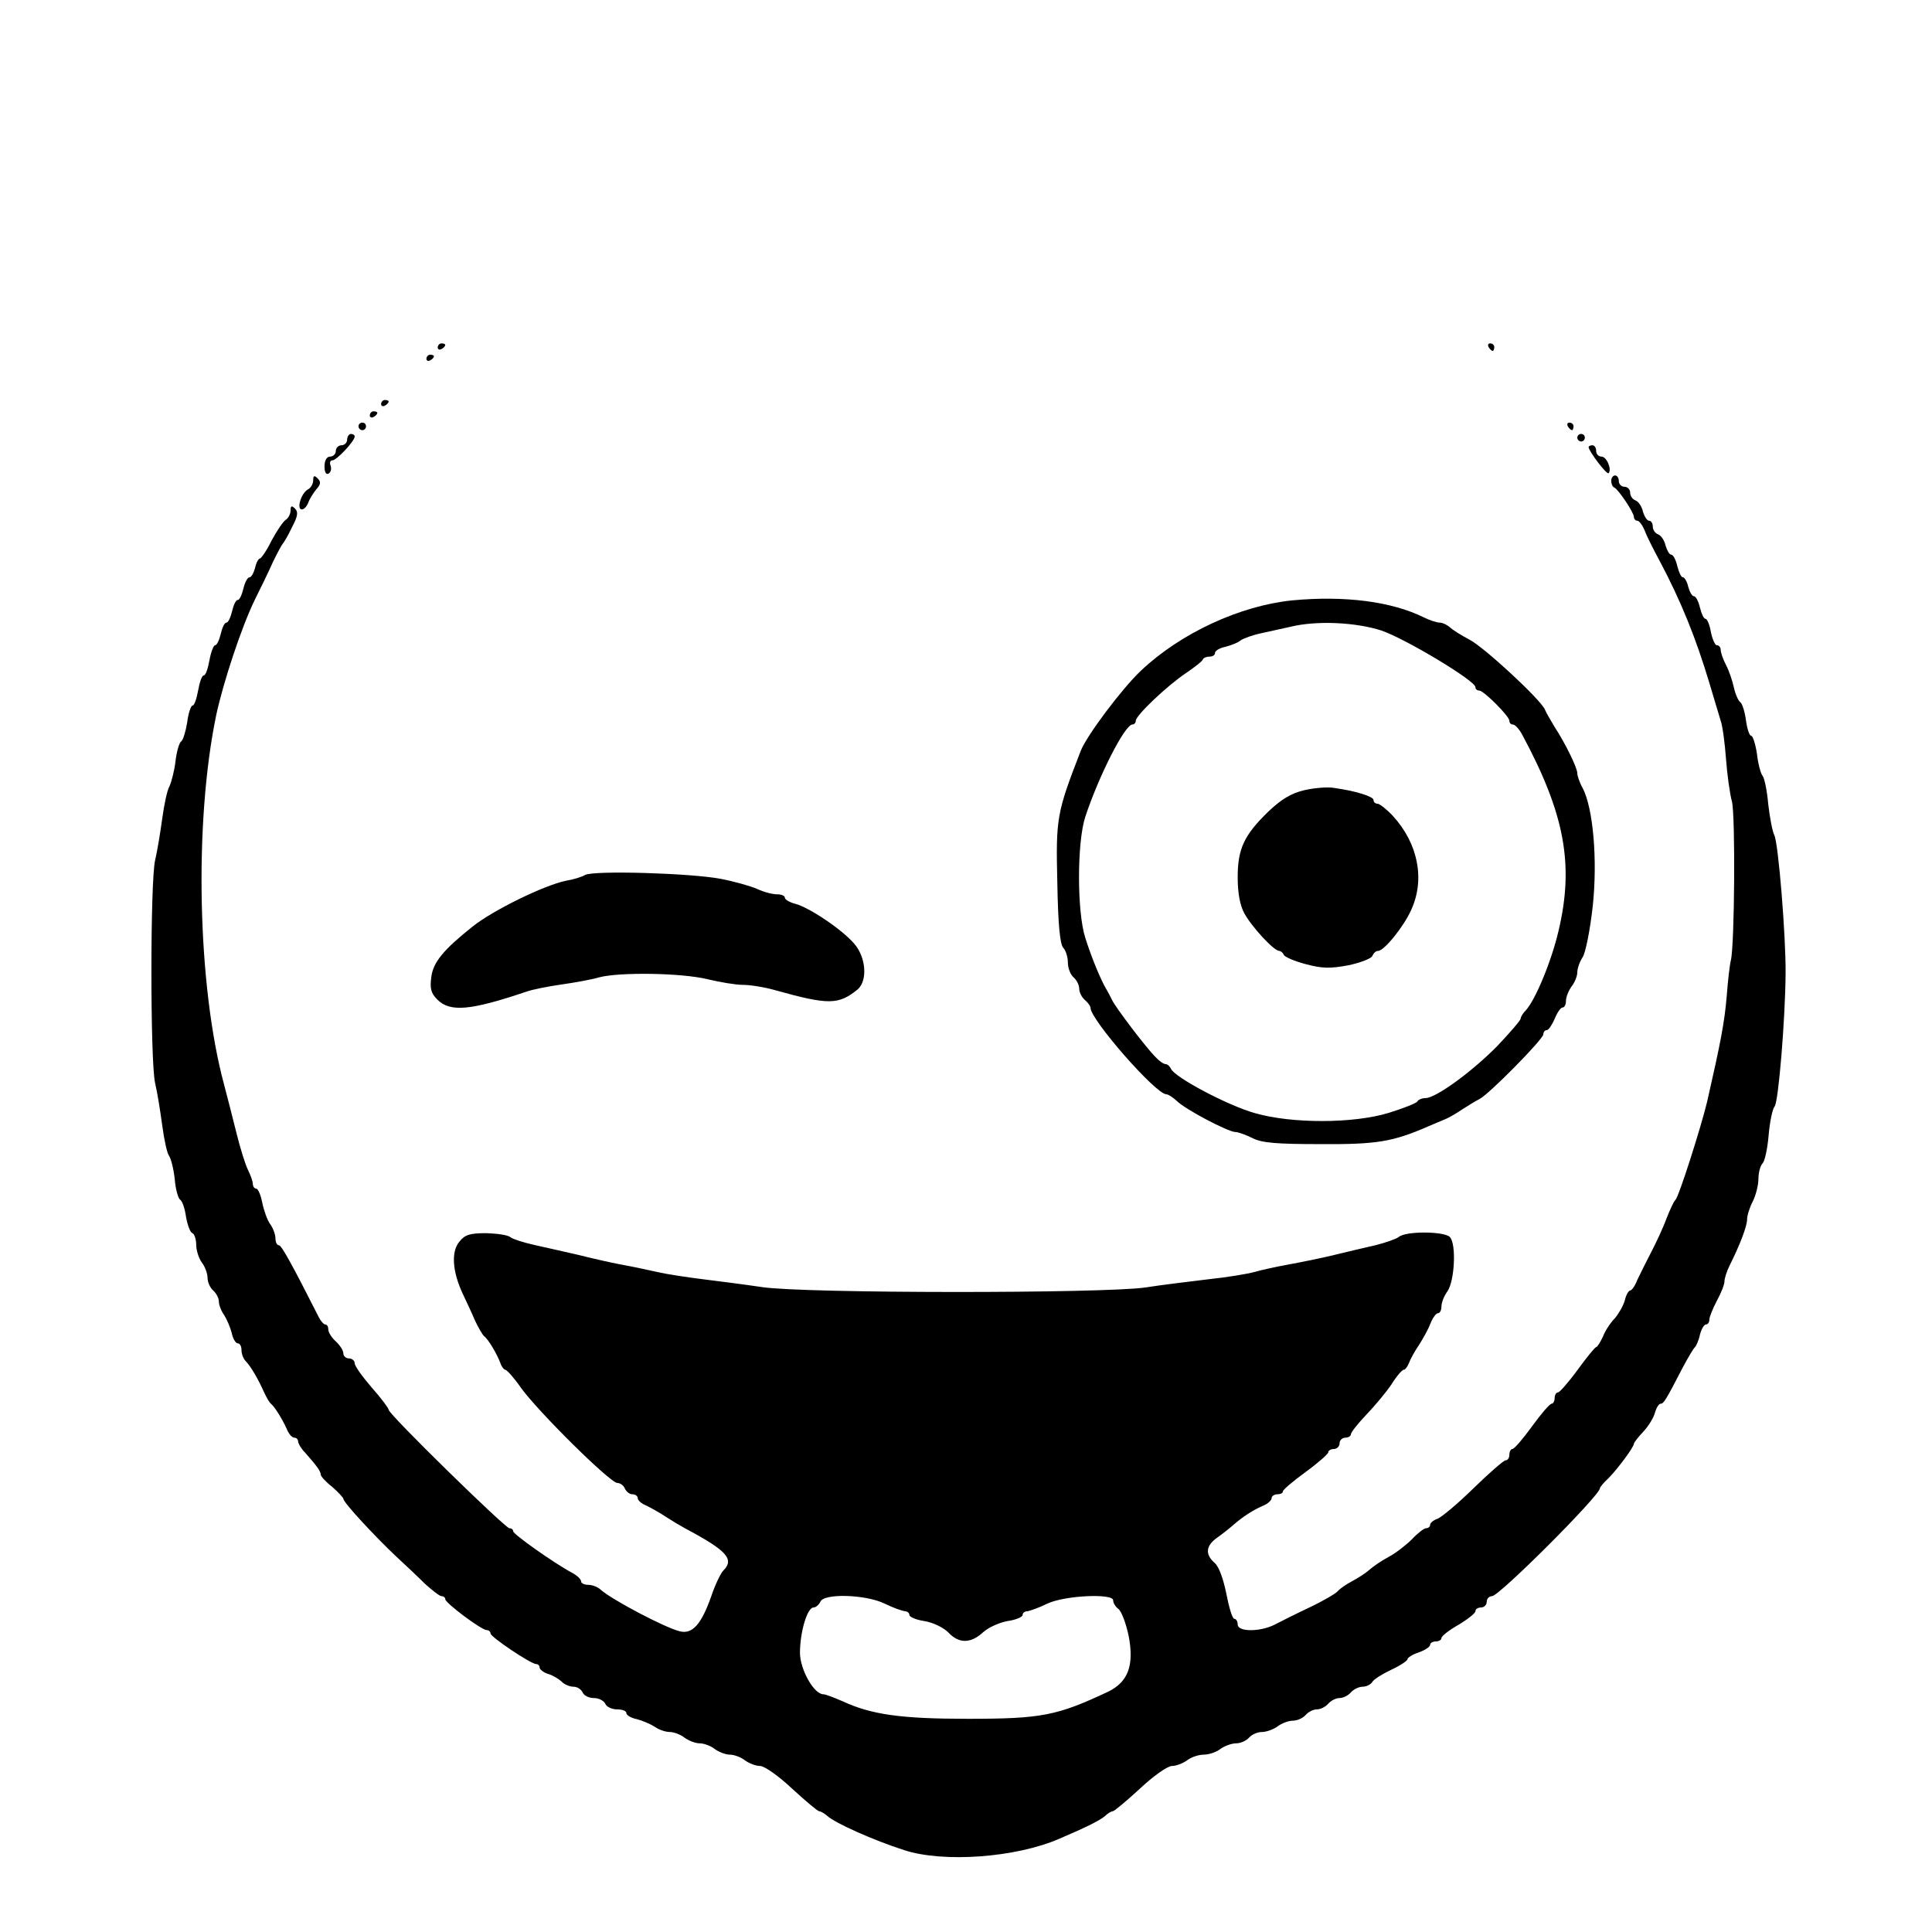
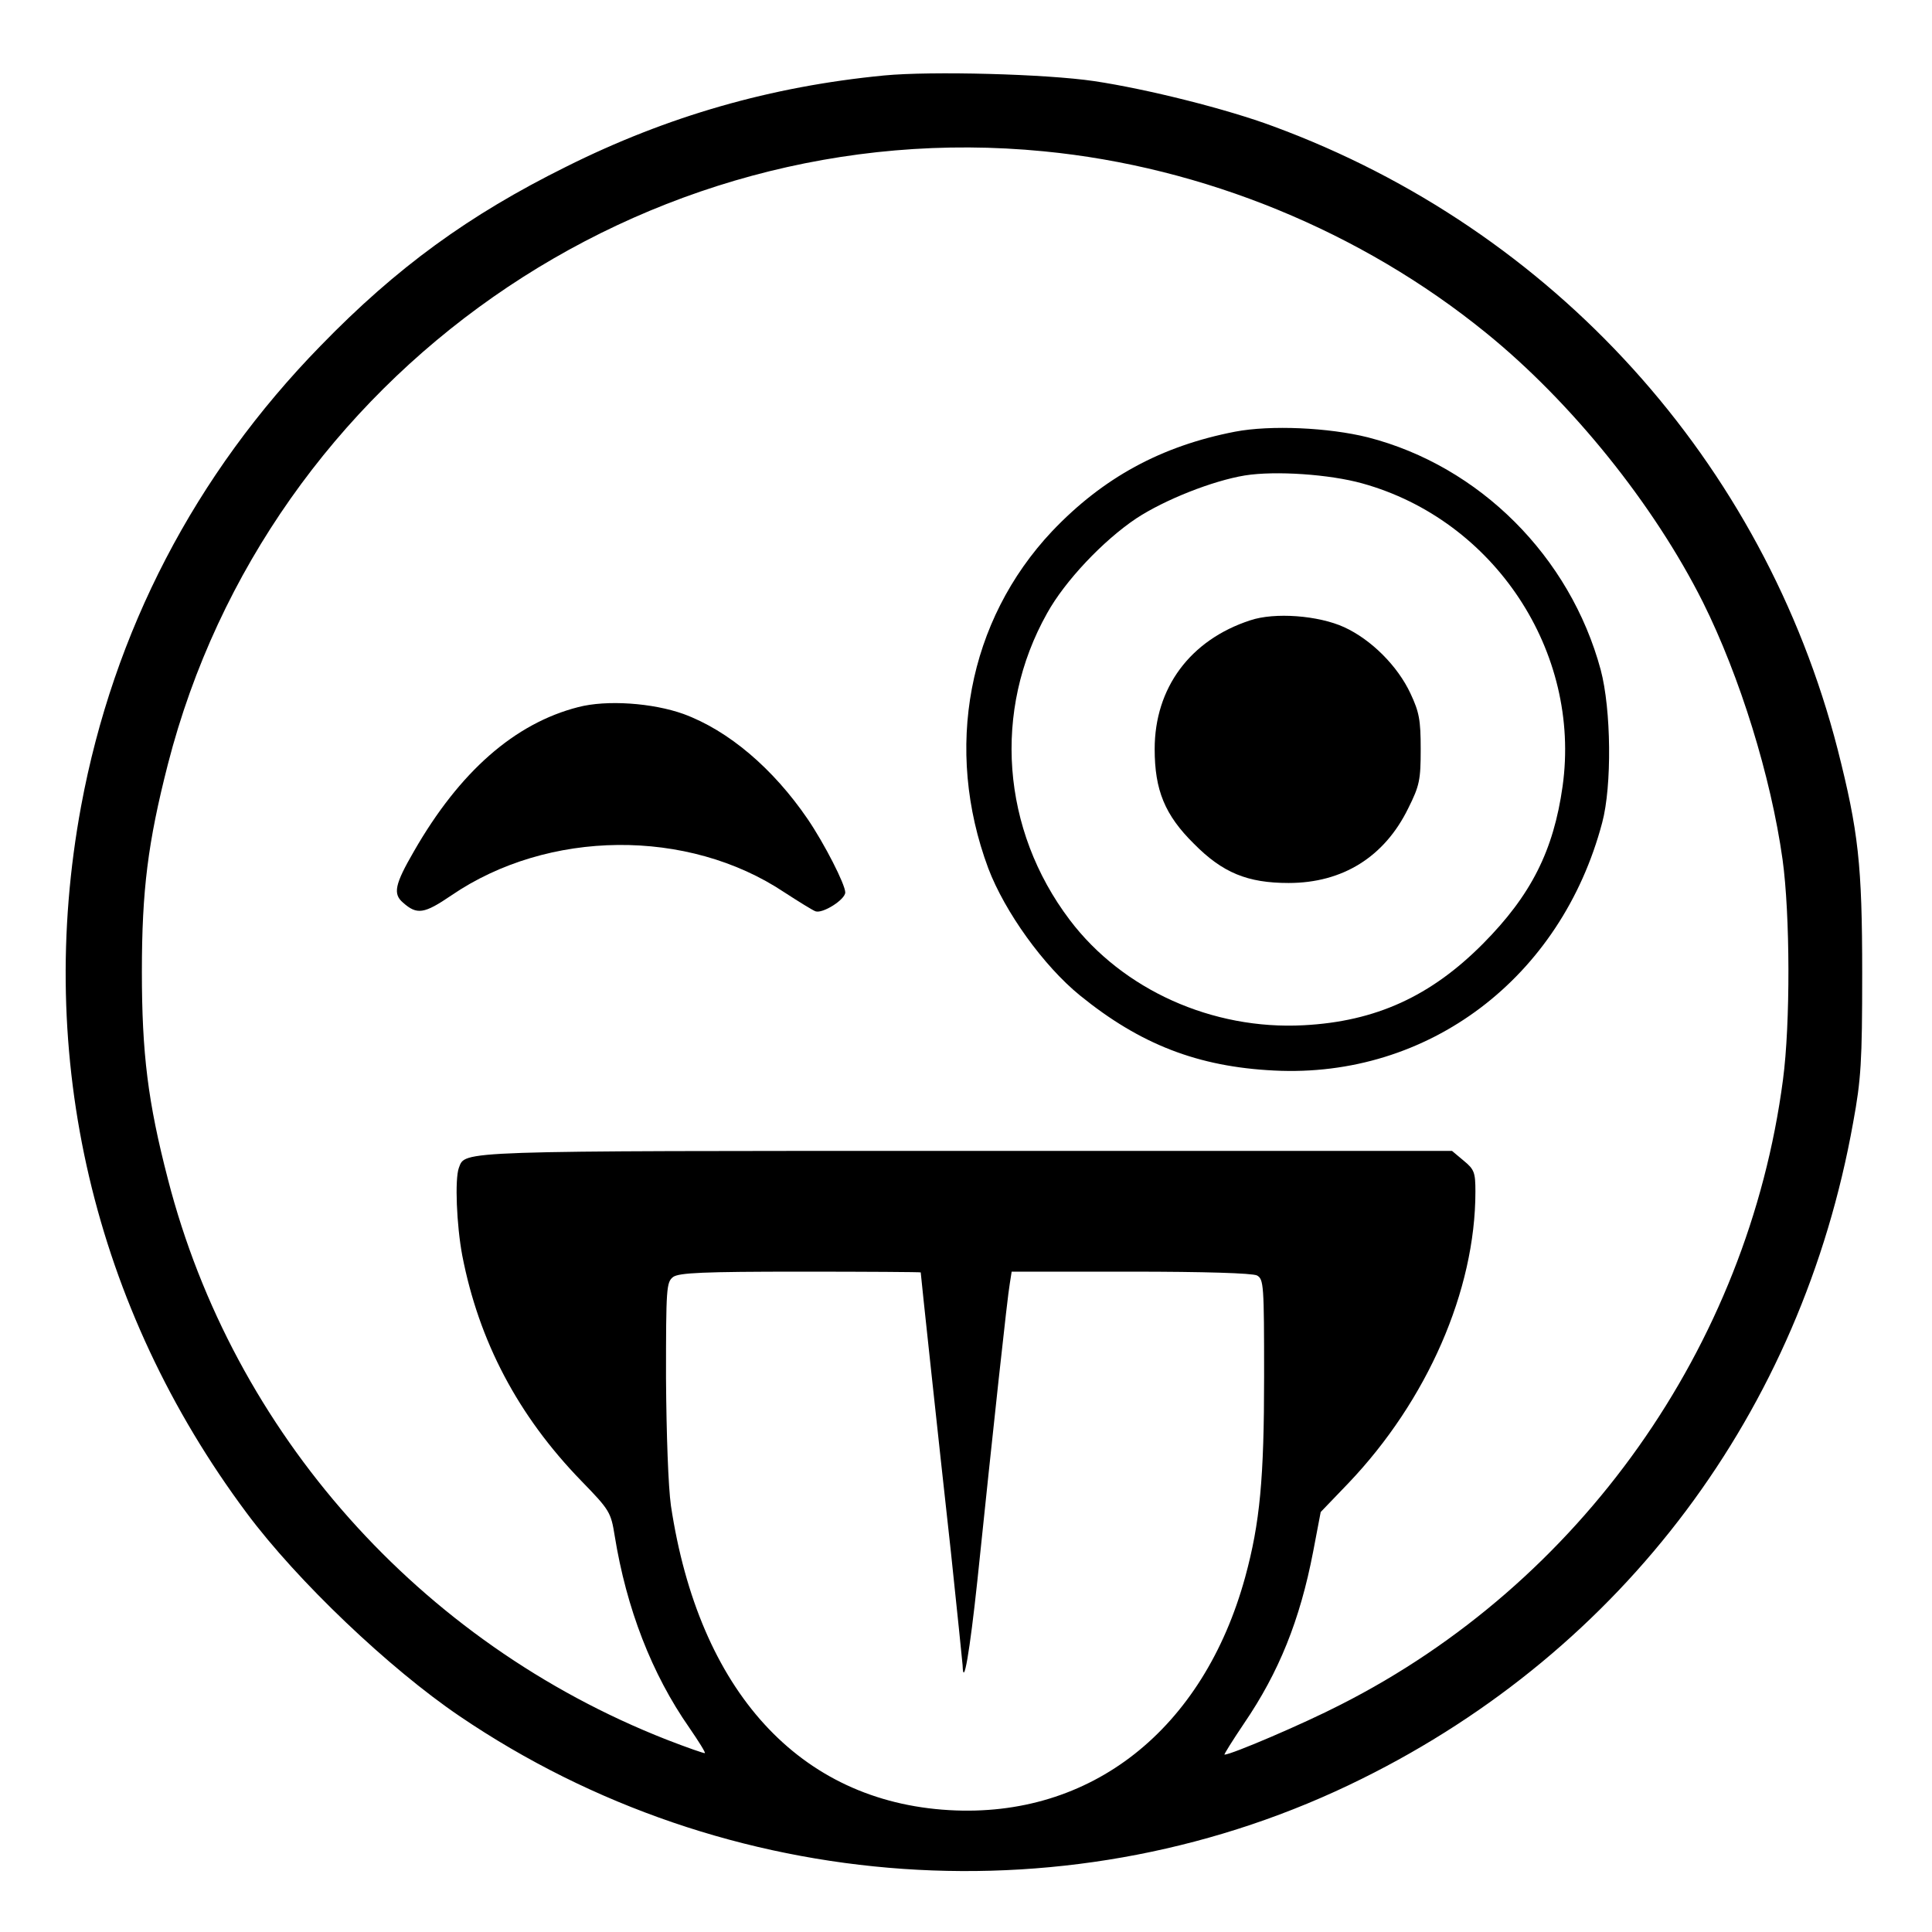
<svg xmlns="http://www.w3.org/2000/svg" version="1.0" width="512pt" height="512pt" viewBox="0 0 512 512" preserveAspectRatio="xMidYMid meet">
  <g transform="translate(0,512) scale(0.1,-0.1)" fill="#000000" stroke="none">
-     <path d="M1160 4199 c0 -5 5 -7 10 -4 6 3 10 8 10 11 0 2 -4 4 -10 4 -5 0 -10 -5 -10 -11z" />
-     <path d="M3945 4200 c3 -5 8 -10 11 -10 2 0 4 5 4 10 0 6 -5 10 -11 10 -5 0 -7 -4 -4 -10z" />
-     <path d="M1130 4169 c0 -5 5 -7 10 -4 6 3 10 8 10 11 0 2 -4 4 -10 4 -5 0 -10 -5 -10 -11z" />
-     <path d="M1010 4049 c0 -5 5 -7 10 -4 6 3 10 8 10 11 0 2 -4 4 -10 4 -5 0 -10 -5 -10 -11z" />
-     <path d="M980 4019 c0 -5 5 -7 10 -4 6 3 10 8 10 11 0 2 -4 4 -10 4 -5 0 -10 -5 -10 -11z" />
-     <path d="M950 3990 c0 -5 5 -10 10 -10 6 0 10 5 10 10 0 6 -4 10 -10 10 -5 0 -10 -4 -10 -10z" />
-     <path d="M4155 3990 c3 -5 8 -10 11 -10 2 0 4 5 4 10 0 6 -5 10 -11 10 -5 0 -7 -4 -4 -10z" />
-     <path d="M920 3955 c0 -8 -7 -15 -15 -15 -8 0 -15 -7 -15 -15 0 -8 -7 -15 -15 -15 -9 0 -15 -10 -15 -26 0 -15 4 -23 11 -19 6 4 8 13 5 21 -3 8 -1 14 5 14 11 0 58 50 59 63 0 4 -4 7 -10 7 -5 0 -10 -7 -10 -15z" />
-     <path d="M4180 3960 c0 -5 5 -10 10 -10 6 0 10 5 10 10 0 6 -4 10 -10 10 -5 0 -10 -4 -10 -10z" />
-     <path d="M4210 3935 c0 -10 48 -74 53 -69 9 10 -5 44 -19 44 -8 0 -14 7 -14 15 0 8 -4 15 -10 15 -5 0 -10 -2 -10 -5z" />
-     <path d="M830 3847 c0 -9 -6 -20 -14 -24 -18 -10 -31 -53 -16 -53 6 0 13 8 17 18 3 9 13 25 21 35 12 13 13 20 4 29 -9 9 -12 8 -12 -5z" />
-     <path d="M4270 3846 c0 -8 3 -16 8 -18 11 -5 52 -66 52 -78 0 -5 4 -10 9 -10 5 0 14 -12 20 -27 6 -16 24 -51 39 -79 57 -107 97 -207 132 -324 12 -41 26 -86 30 -100 5 -14 11 -59 14 -100 3 -41 10 -93 16 -115 9 -38 7 -378 -3 -420 -3 -11 -8 -54 -11 -95 -6 -70 -16 -122 -52 -280 -17 -70 -75 -252 -84 -260 -4 -3 -14 -25 -24 -50 -9 -25 -28 -65 -41 -90 -13 -25 -29 -57 -36 -72 -6 -16 -15 -28 -19 -28 -4 0 -11 -12 -14 -26 -4 -14 -16 -35 -26 -47 -11 -11 -26 -33 -32 -49 -7 -15 -15 -28 -18 -28 -3 0 -25 -27 -49 -60 -24 -33 -48 -60 -52 -60 -5 0 -9 -7 -9 -15 0 -8 -4 -15 -8 -15 -5 0 -28 -27 -52 -60 -24 -33 -47 -60 -52 -60 -4 0 -8 -7 -8 -15 0 -8 -4 -15 -10 -15 -5 0 -44 -34 -86 -75 -42 -41 -85 -77 -95 -80 -11 -4 -19 -11 -19 -16 0 -5 -5 -9 -11 -9 -5 0 -22 -13 -37 -29 -15 -15 -43 -37 -62 -47 -19 -10 -42 -26 -52 -35 -10 -9 -31 -22 -46 -30 -15 -8 -31 -19 -37 -26 -5 -6 -39 -26 -75 -43 -36 -17 -78 -38 -93 -46 -39 -19 -97 -19 -97 1 0 8 -4 15 -9 15 -5 0 -14 30 -21 66 -8 40 -20 73 -31 82 -26 23 -24 46 8 68 14 10 34 26 43 34 23 20 50 38 78 50 12 5 22 14 22 20 0 5 7 10 15 10 8 0 15 3 15 8 0 4 27 27 60 51 33 24 60 48 60 52 0 5 7 9 15 9 8 0 15 7 15 15 0 8 7 15 15 15 8 0 15 4 15 9 0 5 19 29 41 52 23 24 53 60 67 81 13 21 28 38 32 38 4 0 10 8 14 18 3 9 15 31 26 47 11 17 25 42 31 58 6 15 15 27 20 27 5 0 9 8 9 18 0 10 7 28 16 40 19 28 24 126 6 144 -15 15 -116 16 -135 0 -6 -5 -34 -15 -62 -22 -27 -6 -77 -18 -110 -26 -33 -8 -87 -19 -120 -25 -33 -6 -74 -15 -91 -20 -18 -5 -72 -14 -120 -19 -49 -6 -125 -15 -169 -22 -113 -16 -902 -16 -1015 1 -47 7 -118 16 -158 21 -40 5 -94 13 -120 19 -26 6 -69 15 -97 20 -27 5 -79 17 -115 26 -36 8 -87 20 -115 26 -27 6 -55 15 -62 20 -6 6 -35 10 -64 11 -44 0 -57 -4 -72 -23 -22 -27 -18 -80 10 -139 9 -19 24 -51 32 -70 9 -19 20 -38 24 -41 11 -8 34 -47 43 -71 3 -10 10 -18 13 -18 4 0 23 -21 41 -47 45 -63 237 -253 256 -253 8 0 17 -7 20 -15 4 -8 12 -15 20 -15 8 0 14 -5 14 -10 0 -6 10 -15 23 -20 12 -6 36 -19 52 -30 17 -11 39 -24 50 -30 111 -59 132 -82 102 -112 -7 -7 -22 -38 -32 -68 -26 -74 -50 -102 -84 -93 -40 10 -180 84 -209 110 -7 7 -22 13 -33 13 -10 0 -19 4 -19 9 0 6 -11 16 -24 23 -47 25 -156 102 -156 110 0 4 -4 8 -10 8 -11 0 -320 302 -320 314 0 4 -20 31 -45 59 -25 29 -45 57 -45 64 0 7 -7 13 -15 13 -8 0 -15 6 -15 13 0 8 -9 22 -20 32 -11 10 -20 24 -20 32 0 7 -3 13 -8 13 -4 0 -12 9 -17 19 -72 142 -99 191 -106 191 -5 0 -9 8 -9 18 0 10 -6 27 -14 38 -8 11 -17 37 -21 57 -4 20 -11 37 -16 37 -5 0 -9 6 -9 13 0 6 -6 23 -13 37 -7 14 -21 59 -31 100 -10 41 -25 98 -32 125 -71 263 -80 696 -21 980 19 88 67 233 102 305 15 30 37 75 48 100 12 25 24 47 27 50 3 3 14 22 24 43 15 29 17 40 8 49 -9 9 -12 8 -12 -5 0 -9 -6 -20 -12 -24 -7 -4 -24 -29 -38 -55 -13 -27 -28 -48 -31 -48 -4 0 -10 -11 -13 -25 -4 -14 -10 -25 -15 -25 -5 0 -12 -13 -16 -30 -4 -16 -10 -30 -15 -30 -5 0 -11 -13 -15 -30 -4 -16 -10 -30 -15 -30 -5 0 -11 -13 -15 -30 -4 -16 -10 -30 -15 -30 -4 0 -11 -18 -15 -40 -4 -22 -10 -40 -15 -40 -5 0 -11 -18 -15 -40 -4 -22 -10 -40 -15 -40 -4 0 -11 -20 -14 -45 -4 -24 -11 -47 -16 -50 -5 -3 -12 -27 -15 -53 -3 -26 -11 -55 -16 -66 -6 -10 -14 -48 -19 -85 -5 -36 -13 -86 -19 -111 -13 -58 -13 -532 0 -590 6 -25 14 -76 19 -113 5 -38 13 -74 18 -80 5 -7 12 -34 15 -61 2 -27 9 -51 14 -55 6 -3 13 -24 16 -46 4 -22 11 -41 17 -43 5 -2 10 -16 10 -31 0 -15 7 -36 15 -47 8 -10 15 -29 15 -40 0 -12 7 -27 15 -34 8 -7 15 -20 15 -29 0 -9 6 -25 14 -36 7 -11 16 -32 20 -47 3 -16 11 -28 16 -28 6 0 10 -8 10 -18 0 -10 5 -23 11 -29 13 -13 33 -47 49 -83 6 -13 14 -27 18 -30 9 -7 30 -40 42 -67 5 -13 14 -23 20 -23 5 0 10 -4 10 -10 0 -5 8 -19 18 -29 31 -35 42 -50 42 -59 0 -4 13 -19 30 -32 16 -14 29 -28 30 -32 0 -10 85 -101 139 -152 25 -23 60 -56 78 -74 19 -17 38 -32 43 -32 6 0 10 -4 10 -8 0 -10 96 -82 110 -82 5 0 10 -4 10 -9 0 -9 107 -81 121 -81 5 0 9 -4 9 -9 0 -5 10 -13 22 -17 12 -3 28 -13 36 -20 7 -8 22 -14 32 -14 10 0 20 -7 24 -15 3 -8 16 -15 30 -15 13 0 26 -7 30 -15 3 -8 17 -15 31 -15 14 0 25 -4 25 -10 0 -5 12 -13 28 -16 15 -4 36 -13 47 -20 11 -8 29 -14 40 -14 11 0 29 -7 39 -15 11 -8 29 -15 40 -15 12 0 30 -7 40 -15 11 -8 29 -15 40 -15 12 0 30 -7 40 -15 11 -8 29 -15 40 -15 12 0 50 -27 85 -60 36 -33 68 -60 72 -60 4 0 14 -6 21 -12 20 -19 123 -65 204 -91 104 -34 296 -20 411 30 75 32 108 49 121 60 7 7 17 13 21 13 4 0 36 27 72 60 35 33 73 60 85 60 11 0 29 7 40 15 10 8 30 15 44 15 14 0 34 7 44 15 11 8 30 15 42 15 12 0 27 7 34 15 7 8 22 15 34 15 12 0 31 7 42 15 10 8 29 15 40 15 12 0 27 7 34 15 7 8 20 15 30 15 10 0 23 7 30 15 7 8 20 15 30 15 10 0 23 7 30 15 7 8 21 15 31 15 10 0 22 6 26 13 4 7 27 21 50 32 24 11 43 24 43 28 0 4 14 13 30 18 17 6 30 15 30 20 0 5 7 9 15 9 8 0 15 4 15 9 0 5 20 21 45 35 25 15 45 31 45 36 0 6 7 10 15 10 8 0 15 7 15 15 0 8 6 15 14 15 19 0 286 267 286 286 0 3 10 15 23 27 23 23 67 82 67 91 0 3 11 17 25 32 14 15 28 38 31 51 4 13 10 23 15 23 8 0 14 10 59 97 14 26 28 50 32 53 3 3 10 18 13 33 4 15 11 27 16 27 5 0 9 6 9 13 0 7 9 29 20 50 11 20 20 43 20 51 0 8 6 27 14 43 28 56 46 104 46 122 0 10 7 32 15 47 8 16 15 43 15 60 0 16 5 35 11 41 6 6 13 39 16 74 3 35 10 70 16 77 10 12 28 228 29 352 1 96 -19 346 -30 367 -5 10 -12 47 -16 82 -3 35 -10 69 -15 75 -5 6 -12 32 -15 59 -4 26 -11 47 -15 47 -5 0 -11 19 -14 41 -3 23 -10 45 -15 48 -5 3 -13 21 -17 39 -4 18 -13 45 -21 60 -8 15 -14 33 -14 40 0 6 -4 12 -10 12 -5 0 -12 16 -16 35 -3 19 -10 35 -14 35 -5 0 -11 14 -15 30 -4 17 -11 30 -16 30 -5 0 -11 11 -15 25 -3 14 -10 25 -14 25 -5 0 -11 14 -15 30 -4 17 -11 30 -16 30 -5 0 -11 11 -15 24 -3 14 -12 27 -20 30 -8 3 -14 12 -14 21 0 8 -4 15 -10 15 -5 0 -12 11 -16 24 -3 14 -12 27 -20 30 -8 3 -14 12 -14 21 0 8 -7 15 -15 15 -8 0 -15 7 -15 15 0 8 -4 15 -10 15 -5 0 -10 -6 -10 -14z m-1925 -2976 c22 -11 46 -19 53 -20 6 0 12 -4 12 -10 0 -5 18 -13 40 -16 23 -4 50 -17 63 -30 28 -30 59 -30 92 0 14 13 43 26 65 30 22 3 40 11 40 16 0 6 6 10 13 10 6 1 30 9 52 20 46 22 175 28 175 9 0 -7 6 -17 14 -23 8 -6 20 -38 27 -71 15 -78 -1 -122 -54 -148 -136 -64 -177 -72 -372 -72 -177 0 -255 11 -331 46 -23 10 -46 19 -52 19 -25 0 -62 66 -62 110 0 54 19 120 36 120 6 0 14 7 18 15 8 23 120 20 171 -5z" />
-     <path d="M3425 3529 c-138 -14 -295 -86 -401 -186 -50 -47 -144 -172 -160 -213 -64 -165 -66 -178 -62 -349 2 -111 7 -164 16 -173 6 -6 12 -24 12 -39 0 -15 7 -32 15 -39 8 -7 15 -20 15 -30 0 -10 7 -23 15 -30 8 -7 15 -16 15 -21 0 -31 173 -229 201 -229 5 0 17 -8 27 -17 21 -22 137 -83 156 -83 7 0 27 -7 45 -16 25 -13 65 -16 181 -16 148 -1 191 6 285 47 17 7 37 16 45 19 8 3 29 15 45 26 17 11 37 23 45 27 23 10 170 159 170 172 0 6 4 11 9 11 5 0 14 14 21 30 7 17 16 30 21 30 5 0 9 8 9 18 0 10 7 27 15 38 8 10 15 27 15 37 0 10 6 28 14 40 8 12 20 73 27 136 13 123 1 260 -27 313 -8 14 -14 32 -14 39 0 14 -31 78 -61 124 -10 17 -22 37 -25 45 -13 28 -161 165 -200 185 -21 11 -45 26 -52 33 -7 6 -19 12 -27 12 -7 0 -26 6 -42 14 -85 42 -209 58 -348 45z m236 -80 c64 -22 249 -133 249 -150 0 -5 4 -9 10 -9 12 0 80 -68 80 -80 0 -6 4 -10 9 -10 6 0 17 -12 25 -27 113 -210 138 -345 96 -521 -19 -81 -62 -184 -87 -210 -7 -7 -13 -17 -13 -21 0 -5 -28 -37 -62 -73 -68 -69 -163 -138 -190 -138 -9 0 -19 -4 -22 -9 -3 -5 -37 -18 -75 -30 -94 -29 -258 -29 -355 -1 -72 20 -215 96 -223 118 -3 6 -9 12 -14 12 -5 0 -17 8 -26 18 -24 23 -108 134 -116 152 -4 8 -11 22 -16 30 -14 24 -38 81 -55 135 -22 69 -22 252 0 320 36 109 105 245 125 245 5 0 9 5 9 10 0 14 83 93 134 127 22 15 43 31 44 36 2 4 10 7 18 7 8 0 14 4 14 10 0 5 12 13 28 16 15 4 33 11 40 17 7 5 31 14 55 19 23 5 58 13 77 17 69 17 173 12 241 -10z" />
-     <path d="M3457 3026 c-35 -8 -61 -24 -95 -56 -65 -63 -82 -99 -82 -175 0 -41 6 -75 18 -96 19 -35 78 -99 92 -99 4 0 10 -5 12 -10 2 -6 28 -17 58 -25 45 -12 65 -12 114 -3 32 7 61 18 63 25 3 7 9 13 15 13 16 0 68 64 88 109 37 81 18 176 -49 249 -16 17 -35 32 -40 32 -6 0 -11 4 -11 10 0 9 -47 24 -105 32 -16 3 -52 0 -78 -6z" />
-     <path d="M1550 2801 c-8 -5 -31 -12 -50 -15 -58 -12 -193 -78 -247 -121 -78 -62 -105 -95 -110 -134 -4 -31 -1 -43 16 -60 34 -34 88 -29 236 21 17 6 58 14 93 19 35 5 80 13 100 19 53 14 217 12 287 -5 33 -8 75 -15 94 -15 19 0 57 -6 85 -14 143 -40 168 -39 219 2 27 24 22 86 -10 122 -33 38 -120 96 -156 105 -15 4 -27 11 -27 16 0 5 -9 9 -21 9 -12 0 -35 6 -52 14 -18 8 -61 20 -97 27 -78 15 -339 23 -360 10z" />
+     <path d="M2343 4920 c-300 -29 -575 -108 -843 -242 -258 -128 -449 -267 -650 -474 -334 -342 -549 -757 -635 -1220 -123 -665 33 -1330 439 -1874 134 -180 378 -412 564 -538 707 -480 1630 -544 2391 -166 693 343 1165 973 1302 1739 21 114 24 162 24 395 0 289 -10 377 -65 594 -196 762 -752 1377 -1495 1651 -123 46 -335 99 -475 120 -128 19 -432 27 -557 15z m423 -201 c423 -41 841 -212 1172 -481 227 -184 445 -455 575 -714 98 -197 180 -461 211 -682 20 -145 21 -434 1 -584 -93 -707 -537 -1334 -1173 -1656 -97 -50 -289 -132 -307 -132 -2 0 21 37 52 83 92 135 148 273 183 455 l20 105 73 76 c209 219 337 511 337 773 0 51 -3 59 -31 82 l-31 26 -1284 0 c-1368 0 -1330 1 -1348 -45 -11 -30 -6 -152 9 -232 44 -227 147 -424 316 -598 75 -77 78 -83 88 -145 31 -192 98 -366 198 -509 24 -35 43 -65 41 -67 -2 -1 -48 15 -102 36 -654 257 -1148 813 -1321 1485 -53 204 -69 333 -69 550 0 216 16 343 69 550 265 1032 1260 1728 2321 1624z m-326 -2971 c0 -5 47 -443 80 -741 16 -152 30 -287 31 -300 2 -64 19 36 39 223 42 405 80 756 86 788 l5 32 315 0 c198 0 322 -4 335 -10 18 -10 19 -24 19 -268 0 -270 -11 -388 -50 -531 -111 -405 -409 -640 -785 -618 -396 23 -663 315 -737 807 -7 50 -12 188 -13 338 0 240 1 254 19 268 16 11 79 14 338 14 175 0 318 -1 318 -2z" />
+     <path d="M3273 3976 c-196 -38 -350 -122 -485 -264 -223 -237 -287 -576 -169 -893 44 -116 147 -259 243 -337 160 -130 313 -189 514 -199 409 -21 761 245 870 657 26 97 24 300 -4 405 -81 300 -321 540 -617 616 -104 26 -258 33 -352 15z m337 -137 c350 -97 581 -446 531 -803 -24 -170 -83 -288 -211 -417 -138 -139 -284 -206 -475 -216 -242 -13 -480 94 -620 279 -181 239 -205 555 -60 813 47 85 148 192 236 251 76 50 203 100 288 114 81 13 225 3 311 -21z" />
+     <path d="M3313 3476 c-159 -52 -253 -179 -253 -341 0 -109 27 -175 104 -251 76 -77 142 -104 251 -104 143 0 254 69 317 198 30 60 33 75 33 157 0 77 -4 98 -27 147 -34 73 -104 143 -176 176 -68 31 -184 40 -249 18z" />
+     <path d="M1532 3246 c-168 -43 -314 -171 -435 -382 -51 -88 -56 -113 -29 -136 37 -33 56 -30 128 19 256 175 627 179 883 8 37 -24 74 -47 82 -50 19 -7 79 31 79 50 0 21 -55 129 -100 195 -91 133 -209 234 -329 278 -81 29 -203 38 -279 18z" />
  </g>
</svg>
